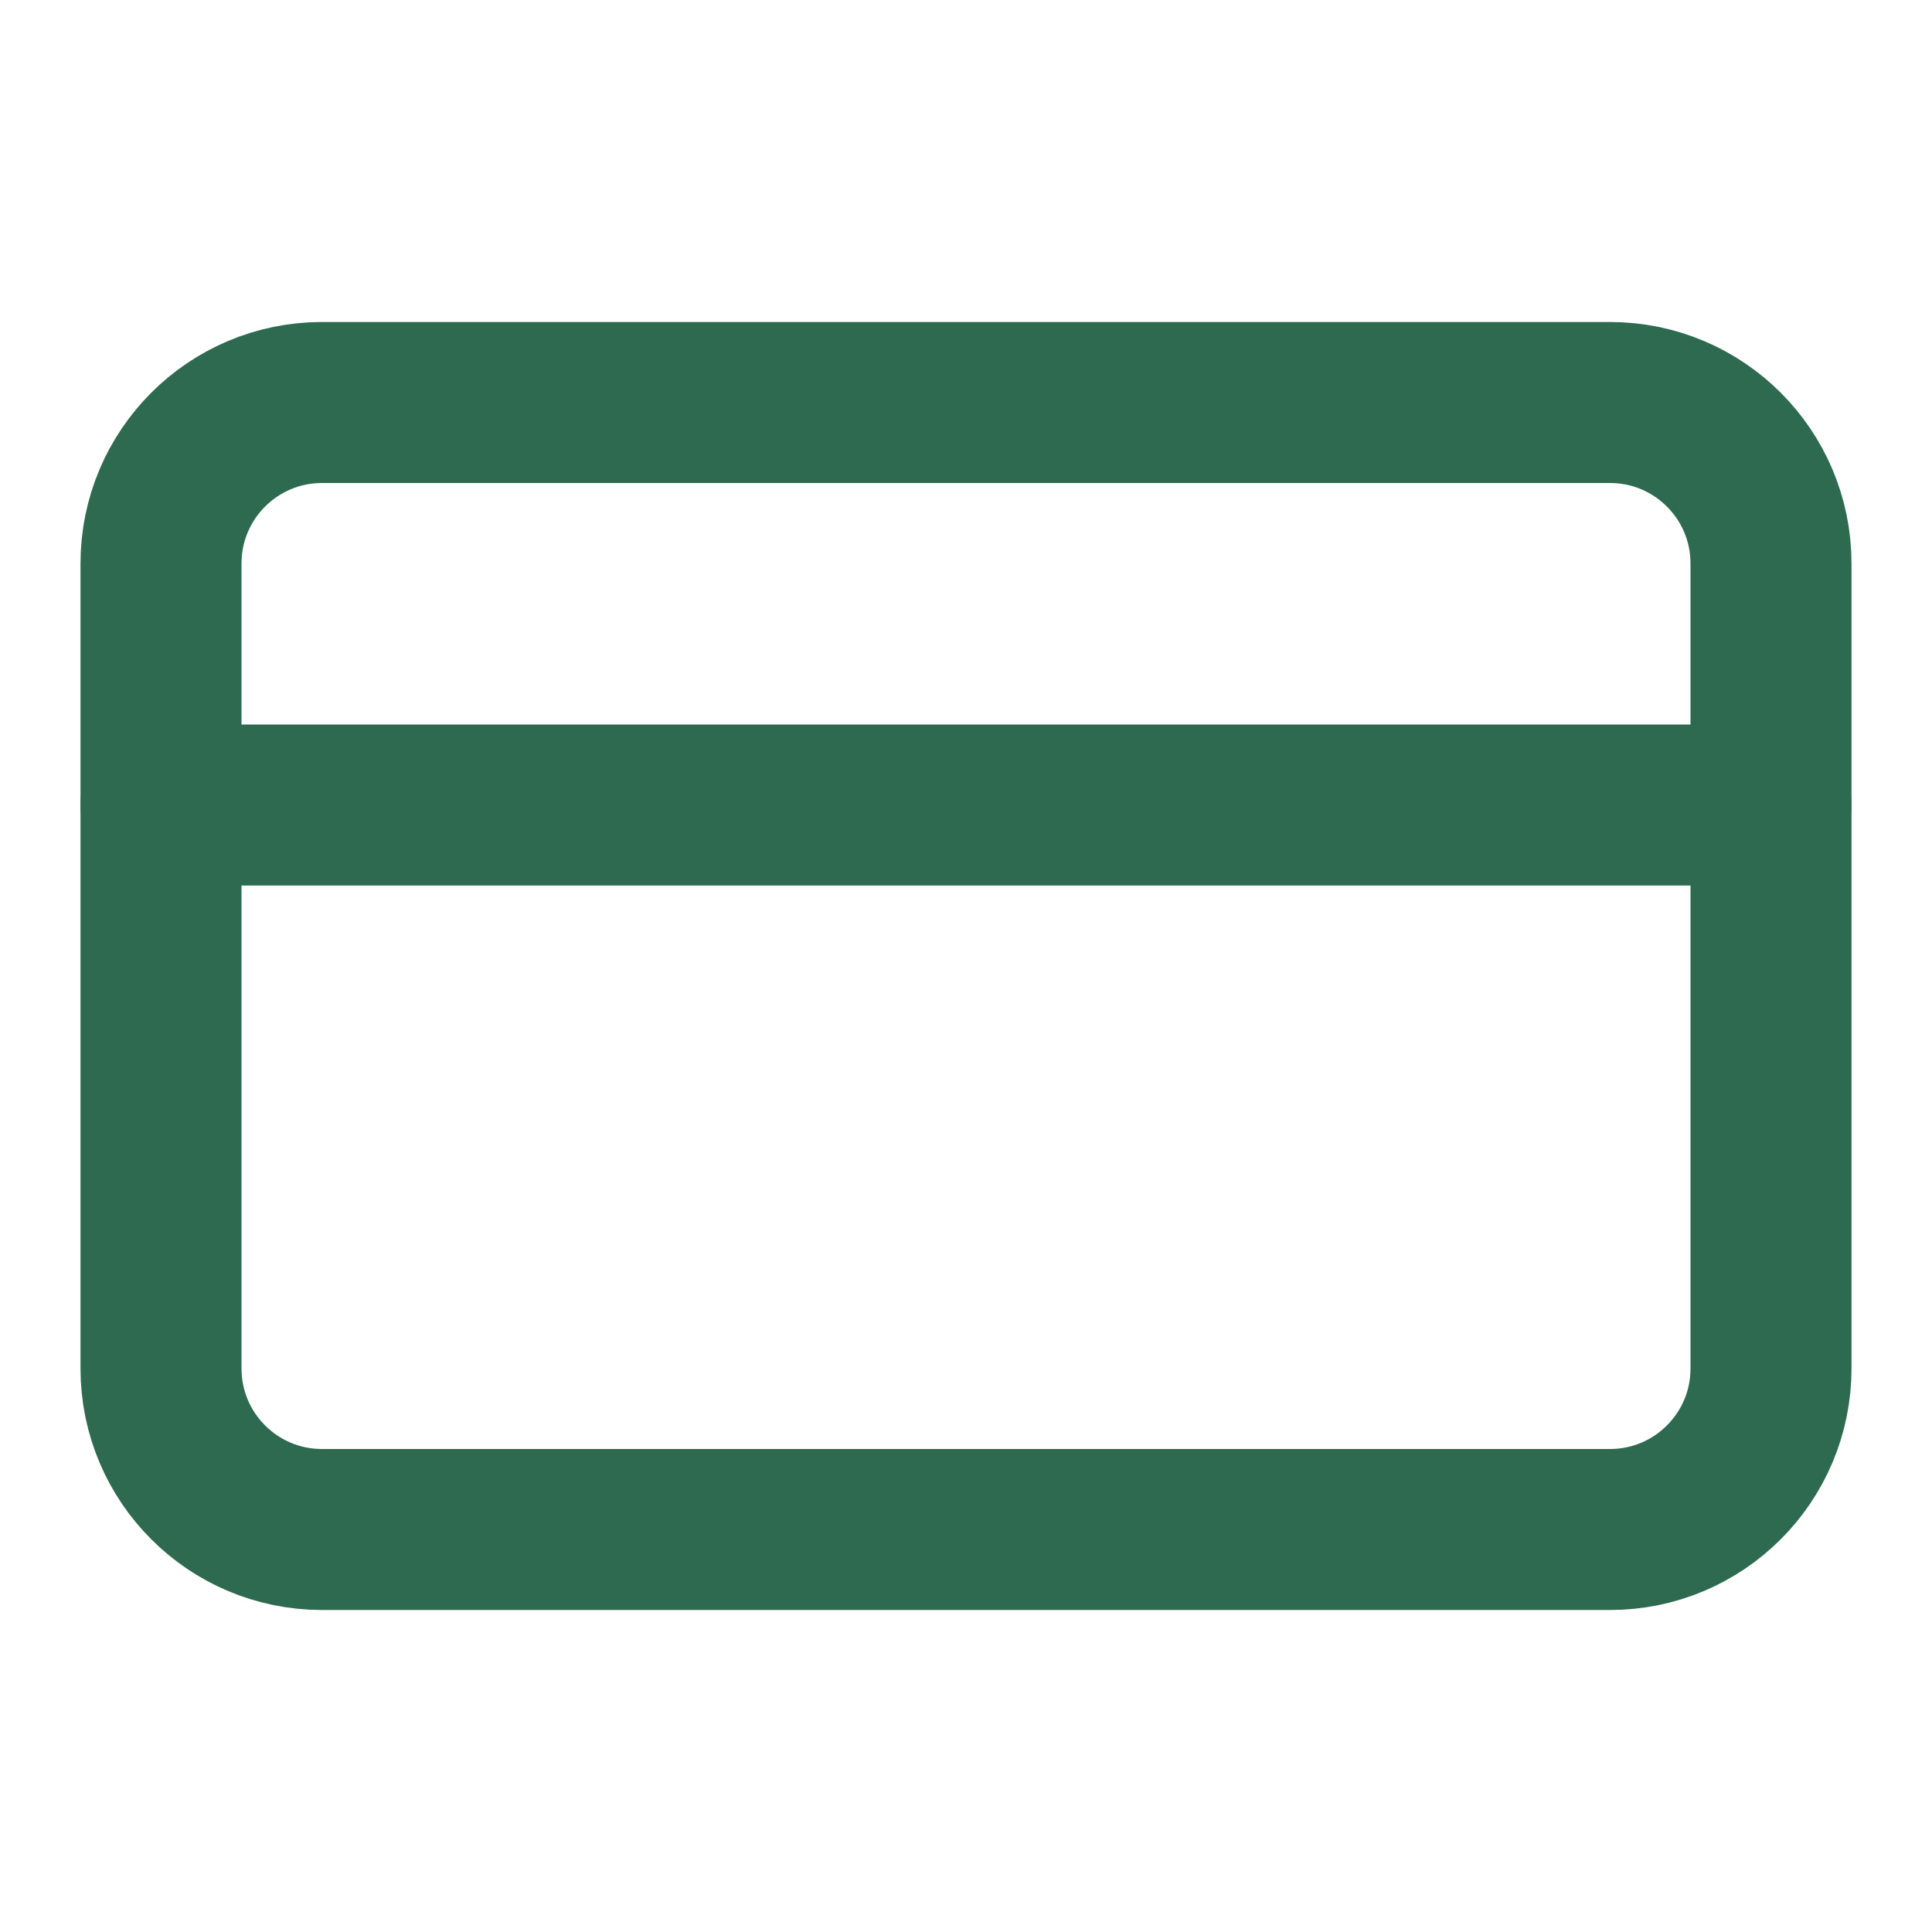
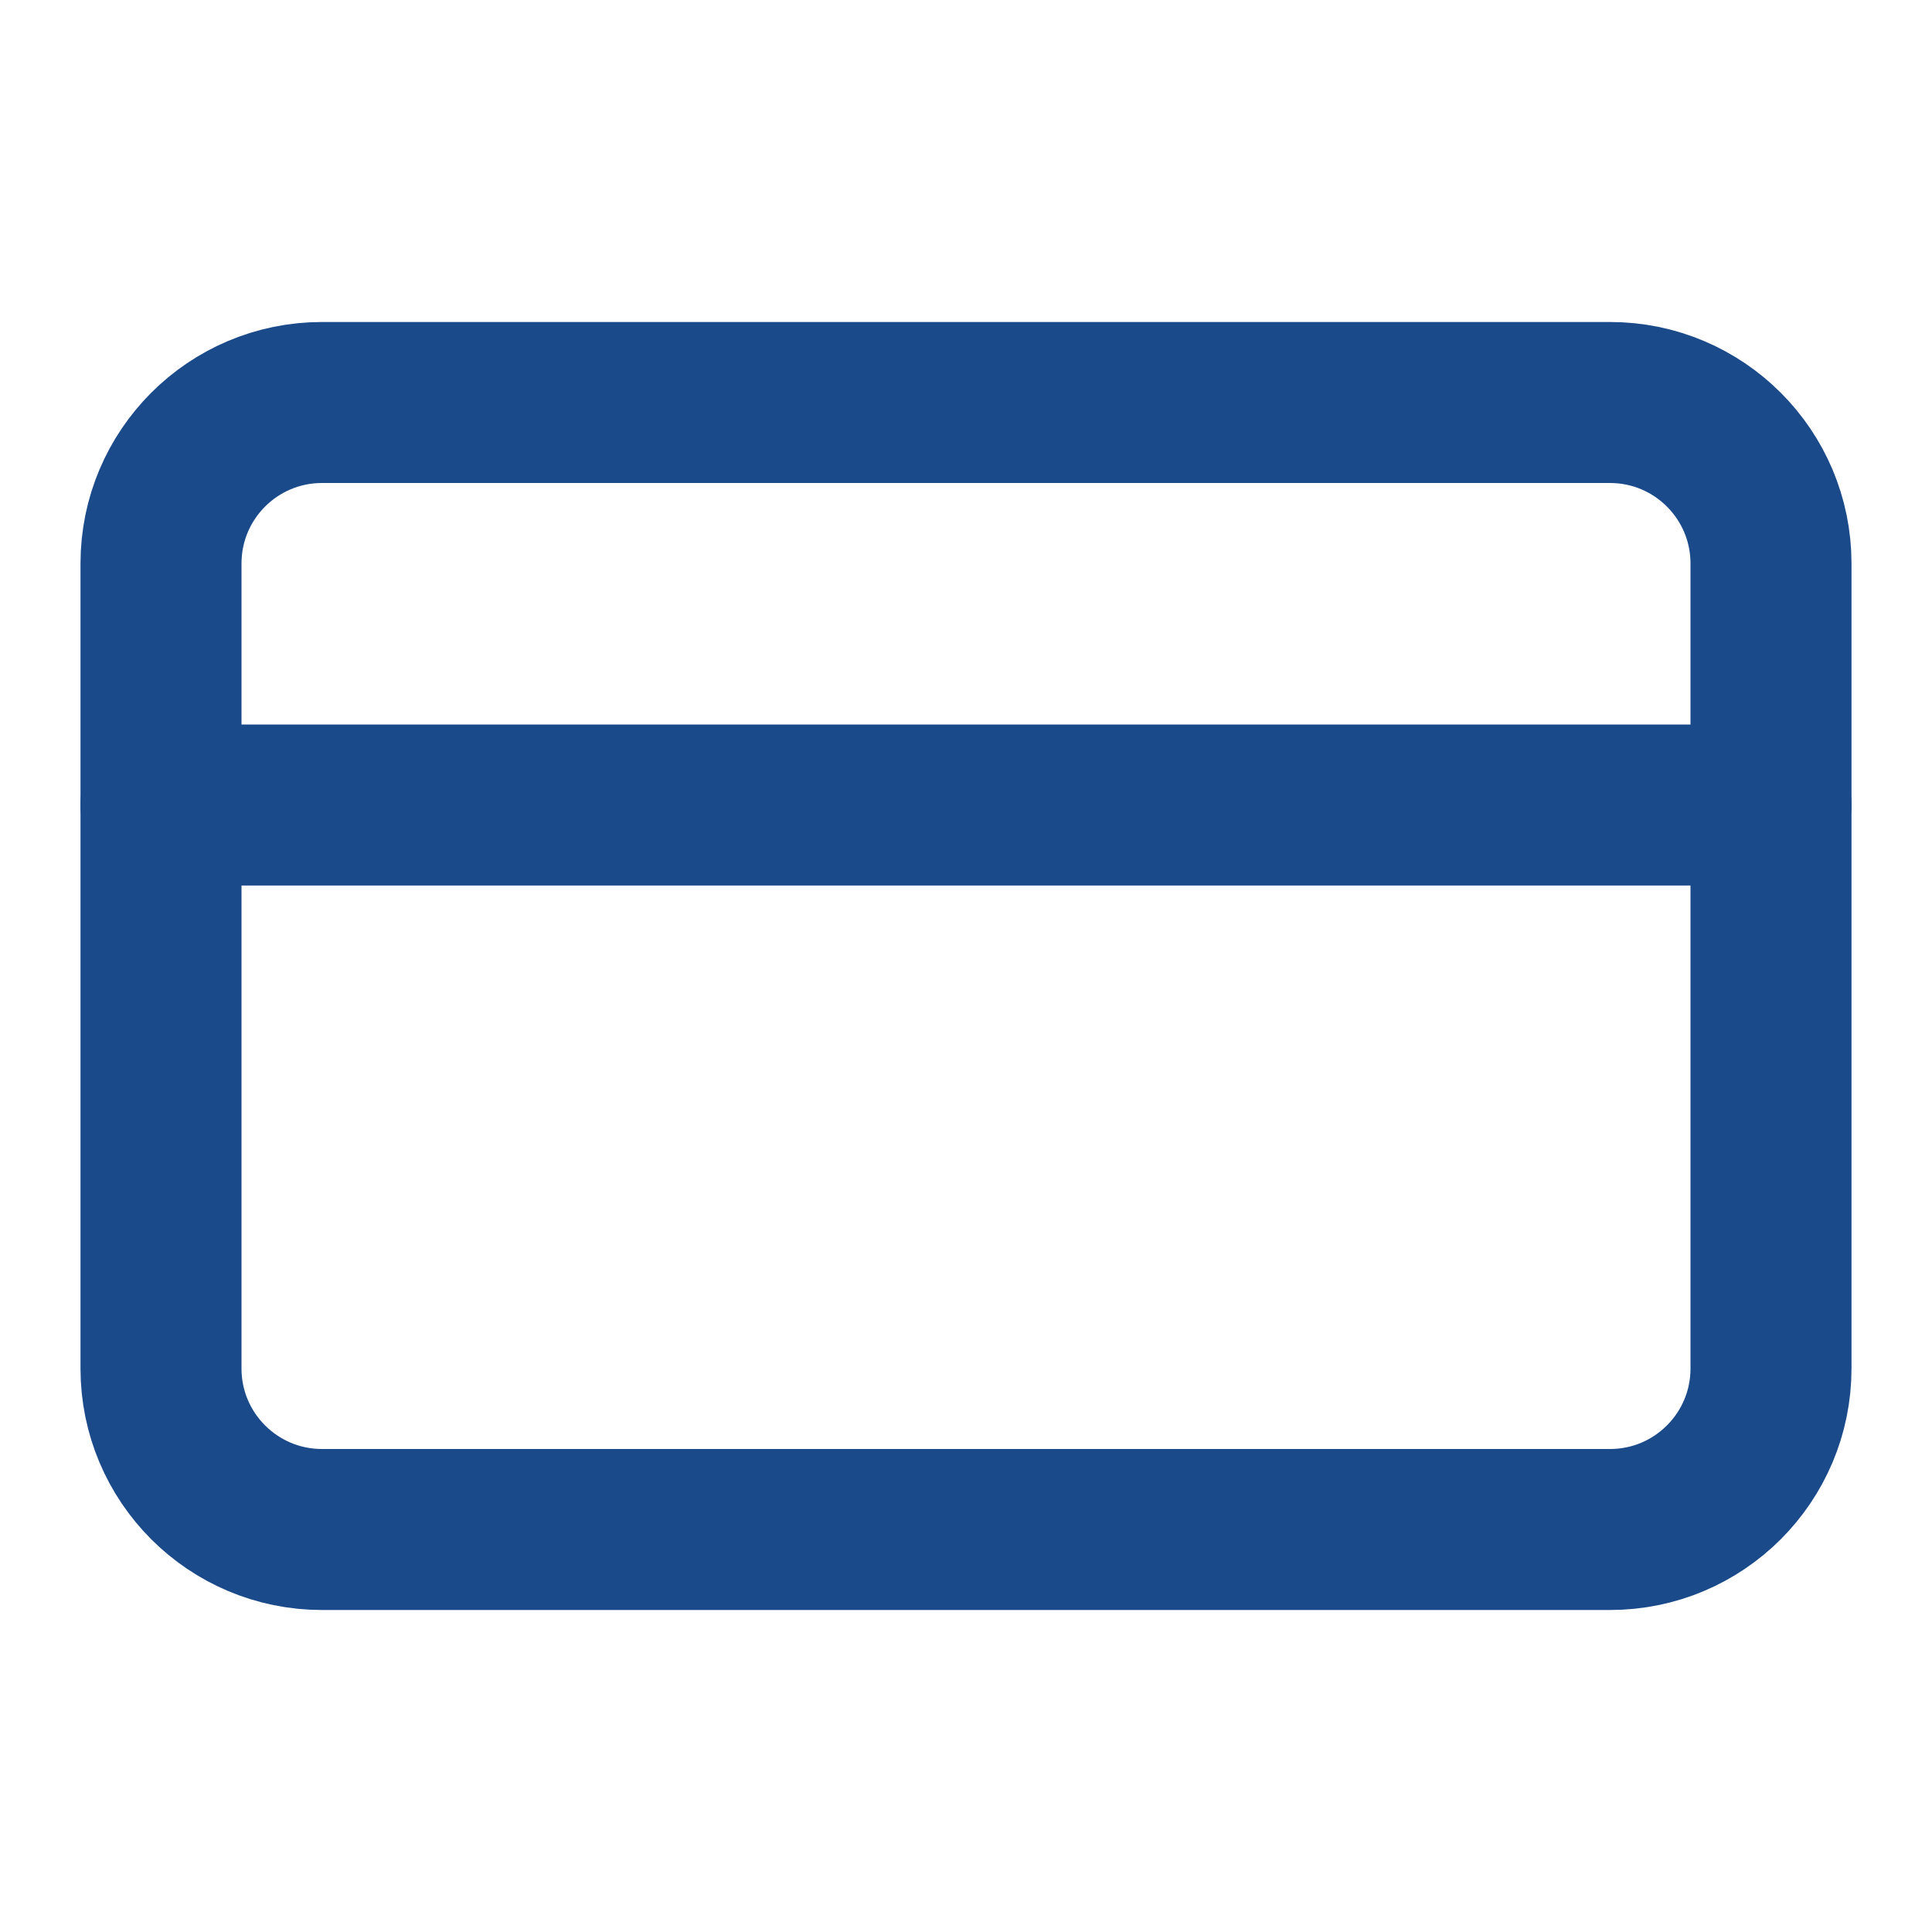
- <svg xmlns="http://www.w3.org/2000/svg" width="24" height="24" viewBox="0 0 24 24" fill="none" stroke="#2D6A4F" stroke-width="2" stroke-linecap="round" stroke-linejoin="round" class="lucide lucide-credit-card-icon lucide-credit-card">
+ <svg xmlns="http://www.w3.org/2000/svg" width="24" height="24" viewBox="0 0 24 24" fill="none" stroke="#1A4A8A" stroke-width="2" stroke-linecap="round" stroke-linejoin="round" class="lucide lucide-credit-card-icon lucide-credit-card">
  <rect width="20" height="14" x="2" y="5" rx="2" />
  <line x1="2" x2="22" y1="10" y2="10" />
</svg>
